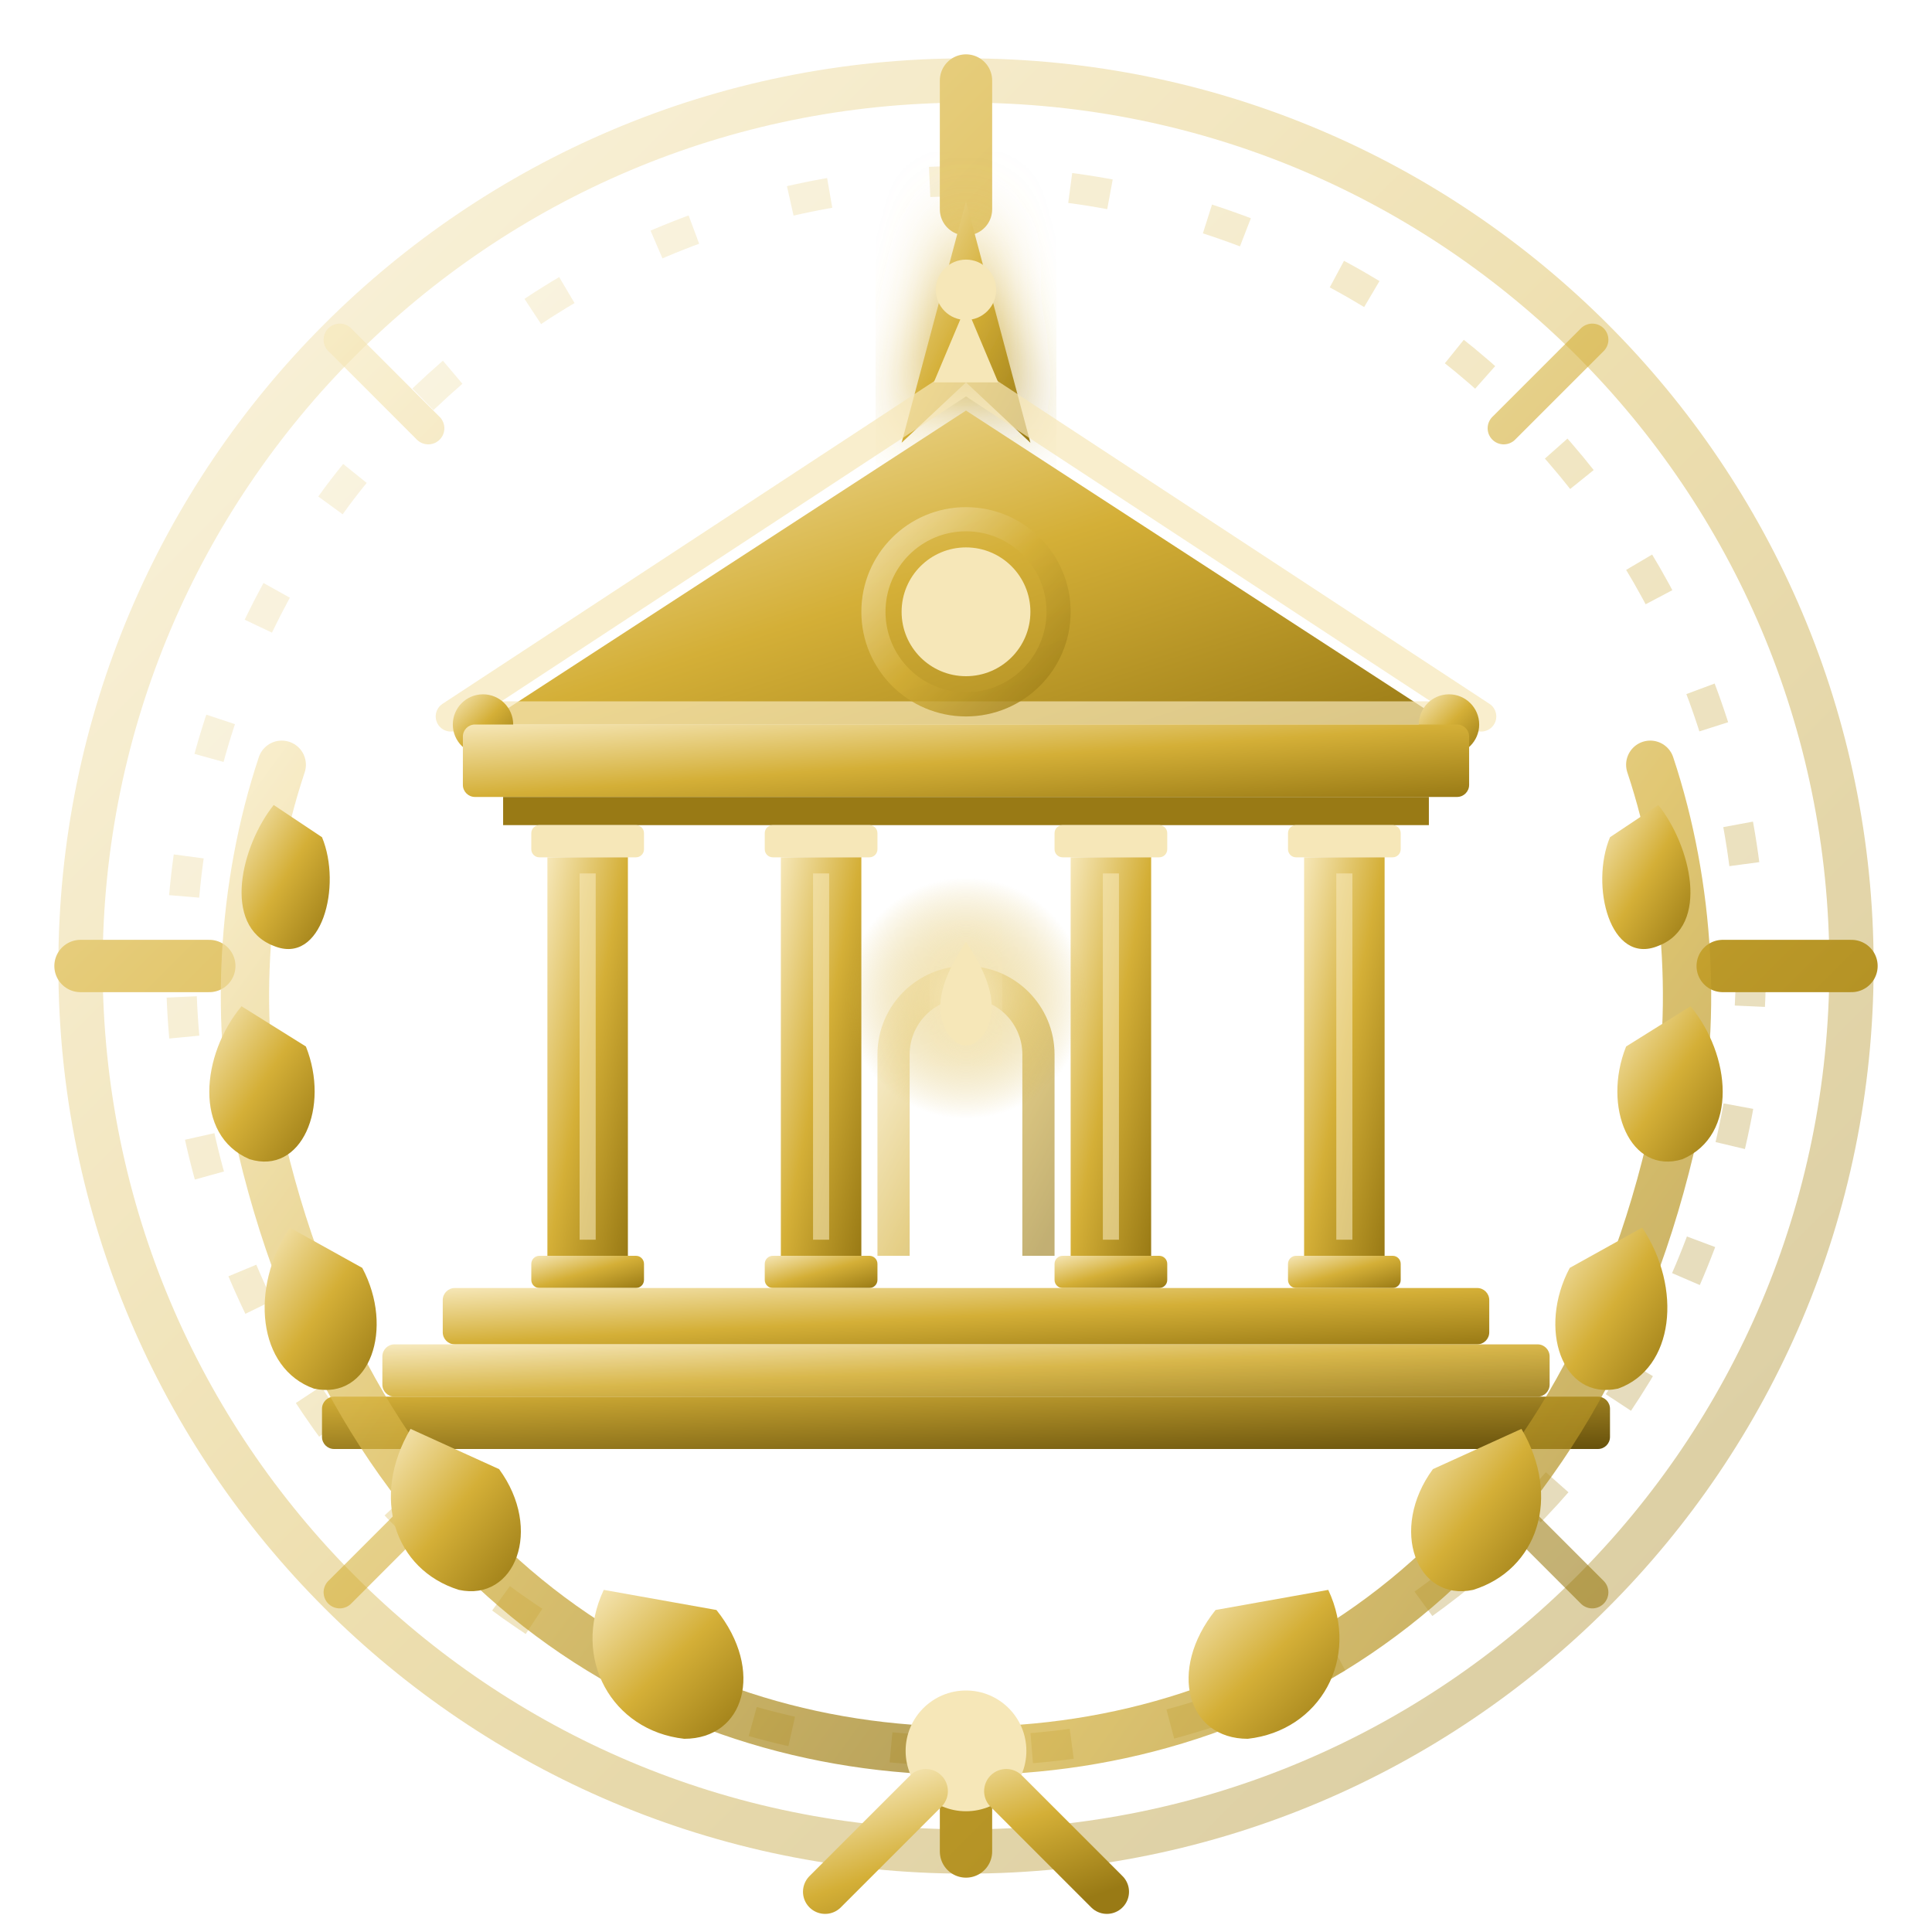
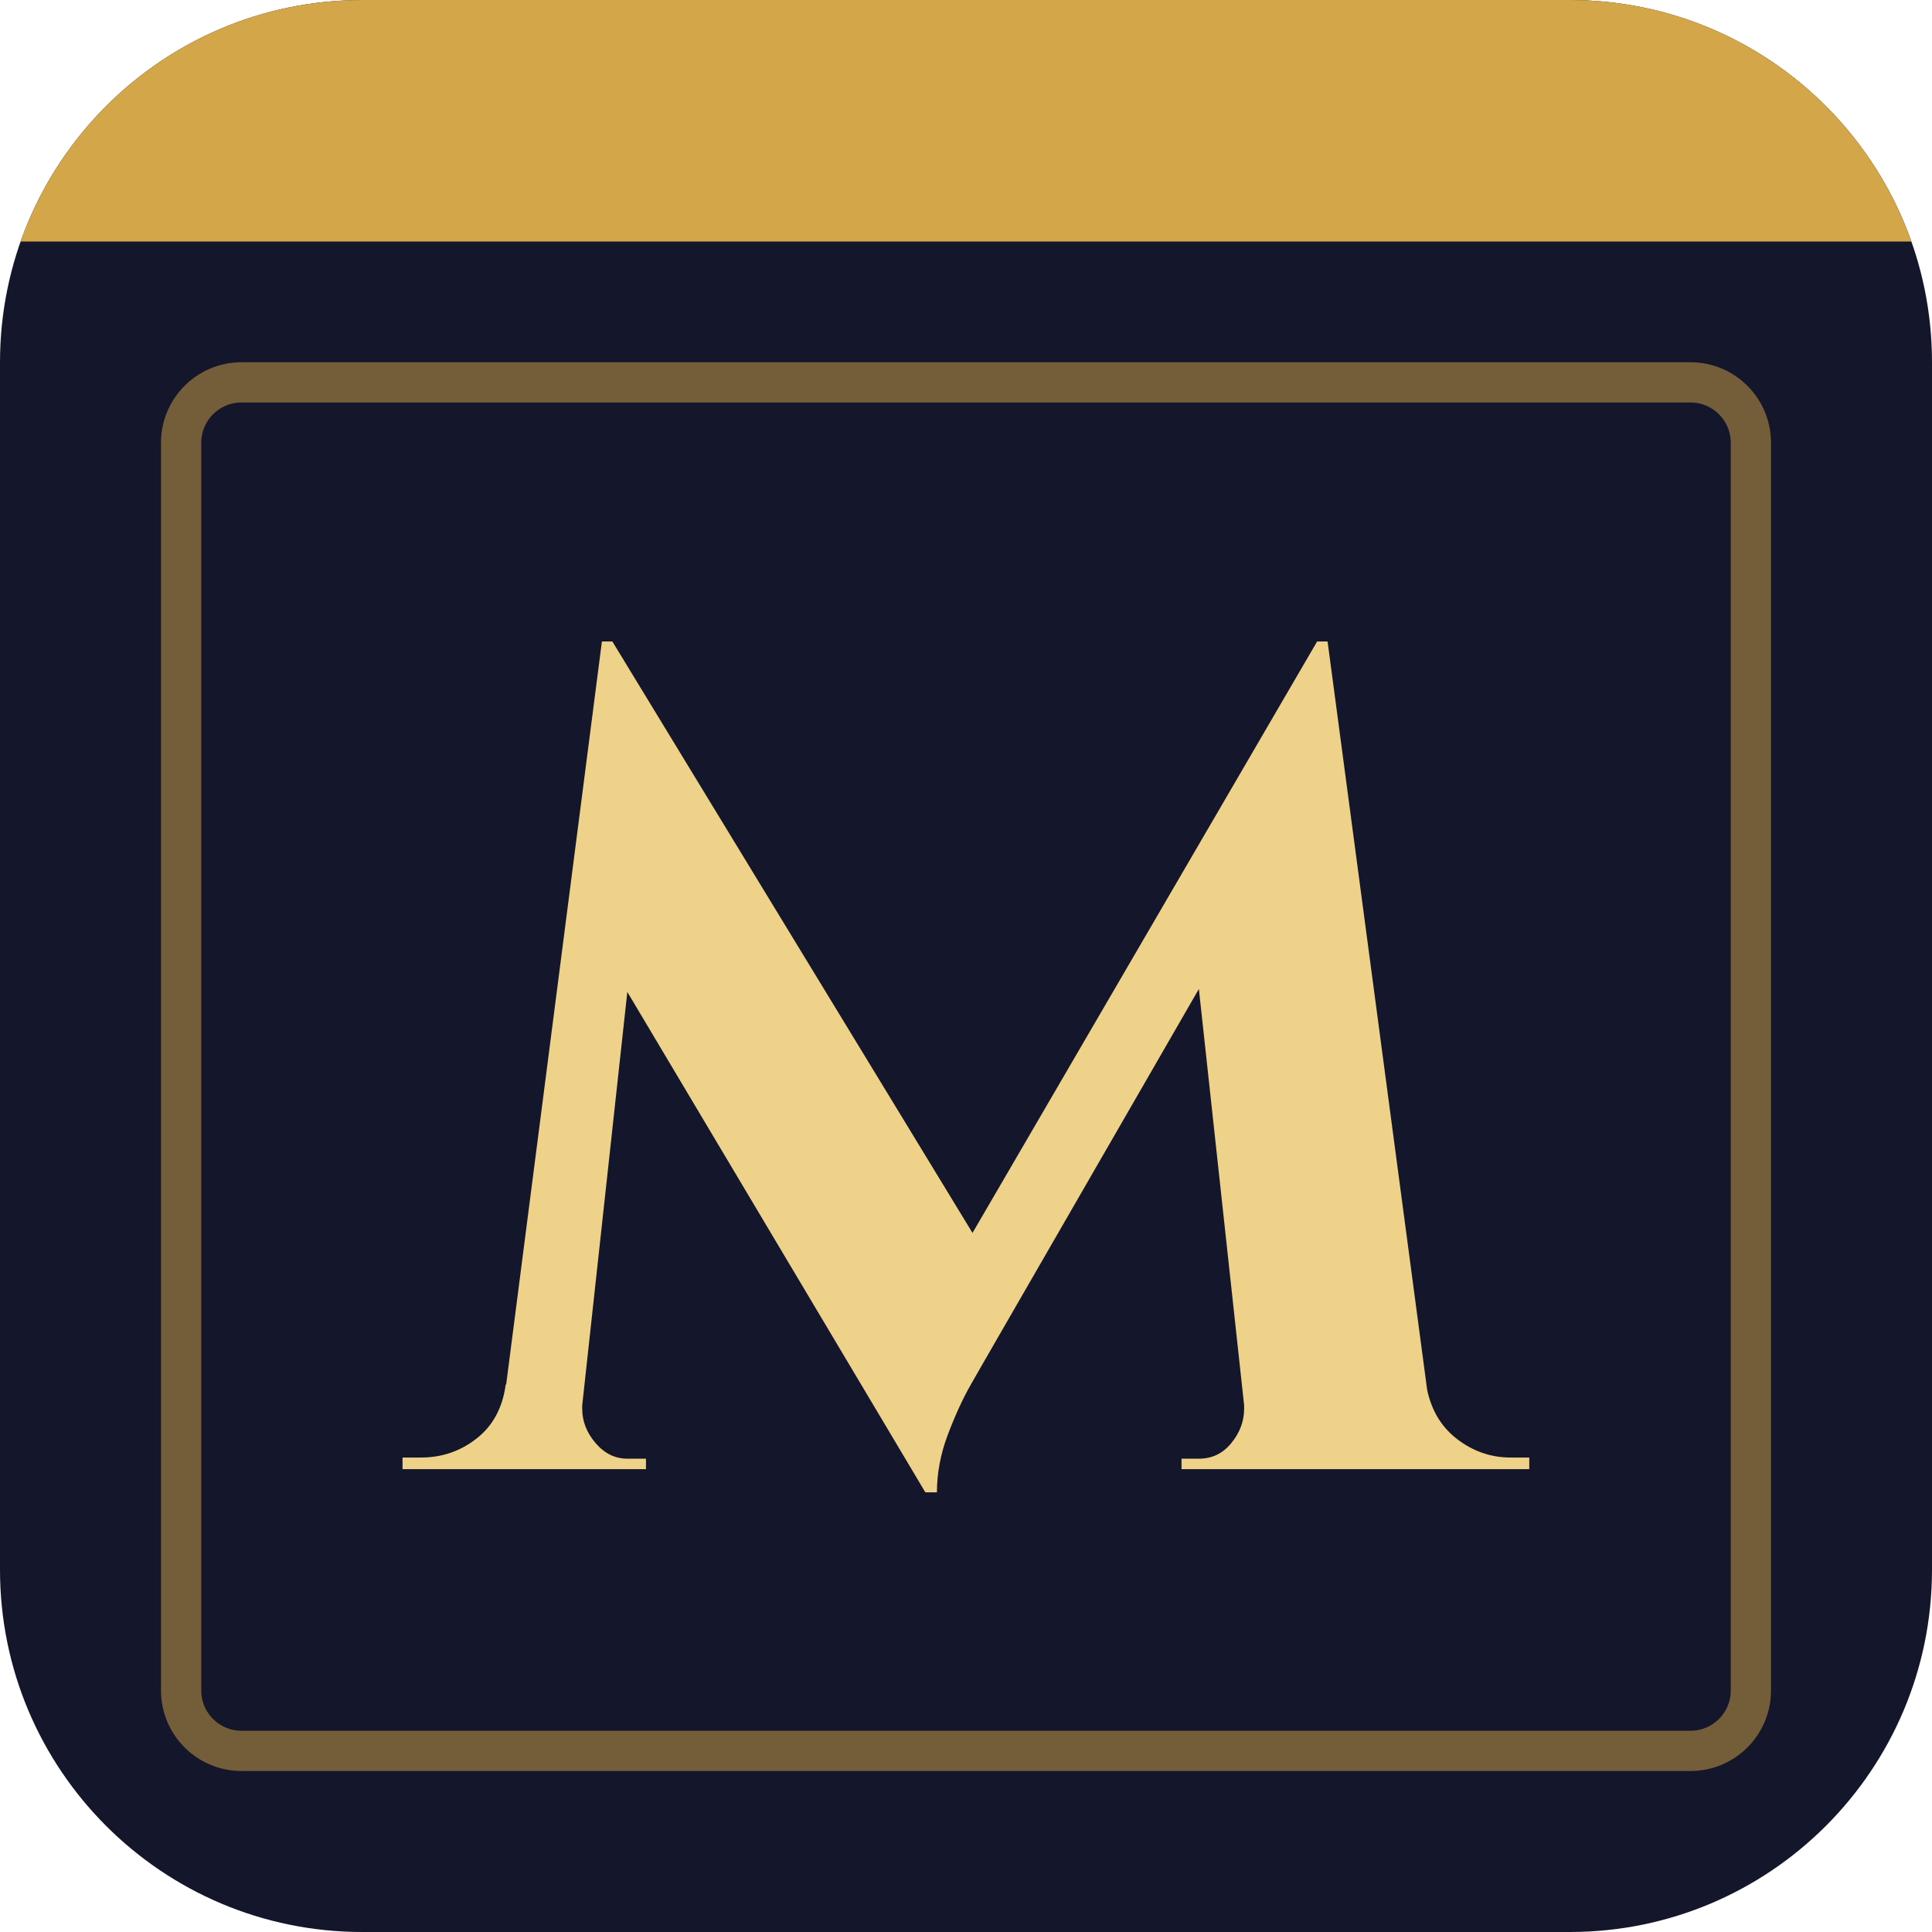
- <svg xmlns="http://www.w3.org/2000/svg" viewBox="0 0 48 48" fill="none">
-   <defs>
-     <linearGradient id="mythosGold" x1="0%" y1="0%" x2="100%" y2="100%">
-       <stop offset="0%" stop-color="#f6e7b8" />
-       <stop offset="50%" stop-color="#d4af37" />
-       <stop offset="100%" stop-color="#997a15" />
-     </linearGradient>
-     <linearGradient id="mythosGoldDeep" x1="0%" y1="0%" x2="100%" y2="100%">
-       <stop offset="0%" stop-color="#d4af37" />
-       <stop offset="100%" stop-color="#66500b" />
-     </linearGradient>
-     <radialGradient id="sacredFlameGlow" cx="50%" cy="50%" r="50%">
-       <stop offset="0%" stop-color="#f6e7b8" stop-opacity="0.9" />
-       <stop offset="100%" stop-color="#d4af37" stop-opacity="0" />
-     </radialGradient>
-     <filter id="goldGlow" x="-20%" y="-20%" width="140%" height="140%">
-       <feGaussianBlur stdDeviation="0.8" result="blur" />
-       <feComposite in="SourceGraphic" in2="blur" operator="over" />
-     </filter>
-   </defs>
-   <circle cx="24" cy="24" r="22" stroke="url(#mythosGold)" stroke-width="1.1" opacity="0.4" />
-   <circle cx="24" cy="24" r="19.5" stroke="url(#mythosGold)" stroke-width="0.75" opacity="0.3" stroke-dasharray="1 2.5" />
-   <path d="M24 2 v3.2 M24 42.8 v3.2 M2 24 h3.2 M42.8 24 h3.2" stroke="url(#mythosGold)" stroke-width="1.3" stroke-linecap="round" />
-   <path d="M8.44 8.44 l2.2 2.2 M37.36 37.36 l2.2 2.2 M8.44 39.56 l2.2 -2.2 M37.36 10.64 l2.2 -2.2" stroke="url(#mythosGold)" stroke-width="0.8" stroke-linecap="round" opacity="0.6" />
-   <path d="M24 5 L25.6 11 L24 9.5 L22.4 11 Z" fill="url(#mythosGold)" filter="url(#goldGlow)" />
-   <circle cx="24" cy="7.2" r="0.75" fill="#f6e7b8" />
-   <path d="M24 10.2 L36 18 H12 Z" fill="url(#mythosGold)" />
-   <path d="M24 9.4 L36.8 17.8 H11.2 Z" stroke="#f6e7b8" stroke-width="0.75" stroke-linejoin="round" opacity="0.7" />
-   <circle cx="24" cy="15.2" r="1.6" fill="#f6e7b8" />
-   <circle cx="24" cy="15.2" r="2.3" stroke="url(#mythosGold)" stroke-width="0.6" opacity="0.8" />
-   <path d="M24 7.6 L24.8 9.5 H23.2 Z" fill="#f6e7b8" />
-   <circle cx="12" cy="18" r="0.75" fill="url(#mythosGold)" />
-   <circle cx="36" cy="18" r="0.75" fill="url(#mythosGold)" />
-   <rect x="11.5" y="18" width="25" height="1.8" rx="0.3" fill="url(#mythosGold)" />
-   <rect x="12.5" y="19.8" width="23" height="0.7" fill="#997a15" />
-   <rect x="13.2" y="20.5" width="2.8" height="0.8" rx="0.2" fill="#f6e7b8" />
-   <rect x="13.6" y="21.3" width="2" height="9.9" fill="url(#mythosGold)" />
-   <line x1="14.6" y1="21.7" x2="14.6" y2="30.8" stroke="#f6e7b8" stroke-width="0.4" opacity="0.6" />
-   <rect x="13.2" y="31.2" width="2.8" height="0.8" rx="0.2" fill="url(#mythosGold)" />
-   <rect x="19" y="20.5" width="2.8" height="0.8" rx="0.2" fill="#f6e7b8" />
-   <rect x="19.4" y="21.3" width="2" height="9.9" fill="url(#mythosGold)" />
-   <line x1="20.4" y1="21.7" x2="20.4" y2="30.8" stroke="#f6e7b8" stroke-width="0.4" opacity="0.6" />
-   <rect x="19" y="31.2" width="2.8" height="0.8" rx="0.2" fill="url(#mythosGold)" />
-   <rect x="26.2" y="20.5" width="2.8" height="0.8" rx="0.2" fill="#f6e7b8" />
-   <rect x="26.6" y="21.3" width="2" height="9.9" fill="url(#mythosGold)" />
-   <line x1="27.6" y1="21.7" x2="27.6" y2="30.8" stroke="#f6e7b8" stroke-width="0.4" opacity="0.6" />
-   <rect x="26.2" y="31.2" width="2.8" height="0.8" rx="0.2" fill="url(#mythosGold)" />
-   <rect x="32" y="20.5" width="2.8" height="0.8" rx="0.2" fill="#f6e7b8" />
-   <rect x="32.4" y="21.3" width="2" height="9.9" fill="url(#mythosGold)" />
-   <line x1="33.4" y1="21.7" x2="33.4" y2="30.8" stroke="#f6e7b8" stroke-width="0.4" opacity="0.6" />
-   <rect x="32" y="31.2" width="2.8" height="0.8" rx="0.2" fill="url(#mythosGold)" />
-   <path d="M22.2 31.2 V26.2 A1.8 1.8 0 0 1 25.8 26.2 V31.2" stroke="url(#mythosGold)" stroke-width="0.8" fill="none" opacity="0.6" />
-   <circle cx="24" cy="24.8" r="3" fill="url(#sacredFlameGlow)" />
-   <path d="M24 23.4 C24.6 24.3 24.8 25 24.5 25.6 C24.2 26.1 23.8 26.1 23.5 25.6 C23.2 25 23.4 24.3 24 23.4 Z" fill="#f6e7b8" filter="url(#goldGlow)" />
-   <rect x="11" y="32" width="26" height="1.4" rx="0.3" fill="url(#mythosGold)" />
-   <rect x="9.5" y="33.4" width="29" height="1.3" rx="0.3" fill="url(#mythosGold)" opacity="0.9" />
-   <rect x="8" y="34.7" width="32" height="1.3" rx="0.3" fill="url(#mythosGoldDeep)" />
-   <path d="M24 43.5 C16.5 43.5 9 39 6.5 28.5 C5.8 25.5 6 22 7 19" stroke="url(#mythosGold)" stroke-width="1.2" stroke-linecap="round" fill="none" opacity="0.7" />
-   <path d="M6.8 20 C6 21 5.5 23 6.8 23.5 C8 24 8.5 22 8 20.8 Z" fill="url(#mythosGold)" />
-   <path d="M6 25 C5 26.2 4.8 28.2 6.2 28.8 C7.5 29.2 8.2 27.5 7.6 26 Z" fill="url(#mythosGold)" />
-   <path d="M7.2 30.5 C6.2 32 6.4 34 7.8 34.5 C9.2 34.8 9.8 33 9 31.5 Z" fill="url(#mythosGold)" />
-   <path d="M10.2 35.5 C9.2 37.2 9.8 39 11.4 39.5 C12.8 39.8 13.5 38 12.4 36.5 Z" fill="url(#mythosGold)" />
-   <path d="M15 39.5 C14.2 41.2 15.2 43 17 43.2 C18.5 43.2 19 41.5 17.8 40 Z" fill="url(#mythosGold)" />
-   <path d="M24 43.5 C31.5 43.5 39 39 41.5 28.5 C42.2 25.5 42 22 41 19" stroke="url(#mythosGold)" stroke-width="1.2" stroke-linecap="round" fill="none" opacity="0.7" />
-   <path d="M41.2 20 C42 21 42.5 23 41.2 23.5 C40 24 39.5 22 40 20.8 Z" fill="url(#mythosGold)" />
-   <path d="M42 25 C43 26.2 43.2 28.2 41.8 28.8 C40.5 29.2 39.8 27.5 40.4 26 Z" fill="url(#mythosGold)" />
-   <path d="M40.8 30.5 C41.8 32 41.6 34 40.2 34.5 C38.8 34.8 38.2 33 39 31.5 Z" fill="url(#mythosGold)" />
-   <path d="M37.8 35.5 C38.8 37.2 38.2 39 36.6 39.5 C35.2 39.8 34.5 38 35.6 36.5 Z" fill="url(#mythosGold)" />
-   <path d="M33 39.5 C33.8 41.2 32.8 43 31 43.2 C29.5 43.2 29 41.5 30.2 40 Z" fill="url(#mythosGold)" />
-   <circle cx="24" cy="43.5" r="1.5" fill="#f6e7b8" />
-   <path d="M23 44.5 L20.5 47 M25 44.5 L27.5 47" stroke="url(#mythosGold)" stroke-width="1.1" stroke-linecap="round" />
+ <svg xmlns="http://www.w3.org/2000/svg" viewBox="0 0 48 48">
+   <clipPath id="tile">
+     <rect width="48" height="48" rx="9" />
+   </clipPath>
+   <g clip-path="url(#tile)">
+     <rect width="48" height="48" fill="#14162b" />
+     <rect width="48" height="6" fill="#d4a64a" />
+   </g>
+   <rect x="4.5" y="9.5" width="39" height="34" rx="1.5" fill="none" stroke="#d4a64a" stroke-opacity="0.5" />
+   <path d="M780 714 788 605 491 90Q491 90 481.0 72.5Q471 55 461.5 30.0Q452 5 452 -20H442L403 67ZM102 73V0H-9V10Q-8 10 -0.5 10.0Q7 10 7 10Q34 10 55.0 26.5Q76 43 80 73ZM146 57Q146 56 146.0 55.0Q146 54 146 52Q146 36 157.5 22.5Q169 9 185 9H201V0H139V57ZM163 714H172L207 614L140 0H71ZM172 714 499 177 442 -20 146 477ZM789 714 884 0H723L673 460L780 714ZM853 73H874Q879 43 900.0 26.5Q921 10 947 10Q947 10 955.0 10.0Q963 10 963 10V0H853ZM717 57H724V0H663V9H678Q695 9 706.0 22.5Q717 36 717 52Q717 54 717.0 55.0Q717 56 717 57Z" transform="translate(10.26 36.5) scale(0.0288 -0.0288)" fill="#efd28a" />
</svg>
